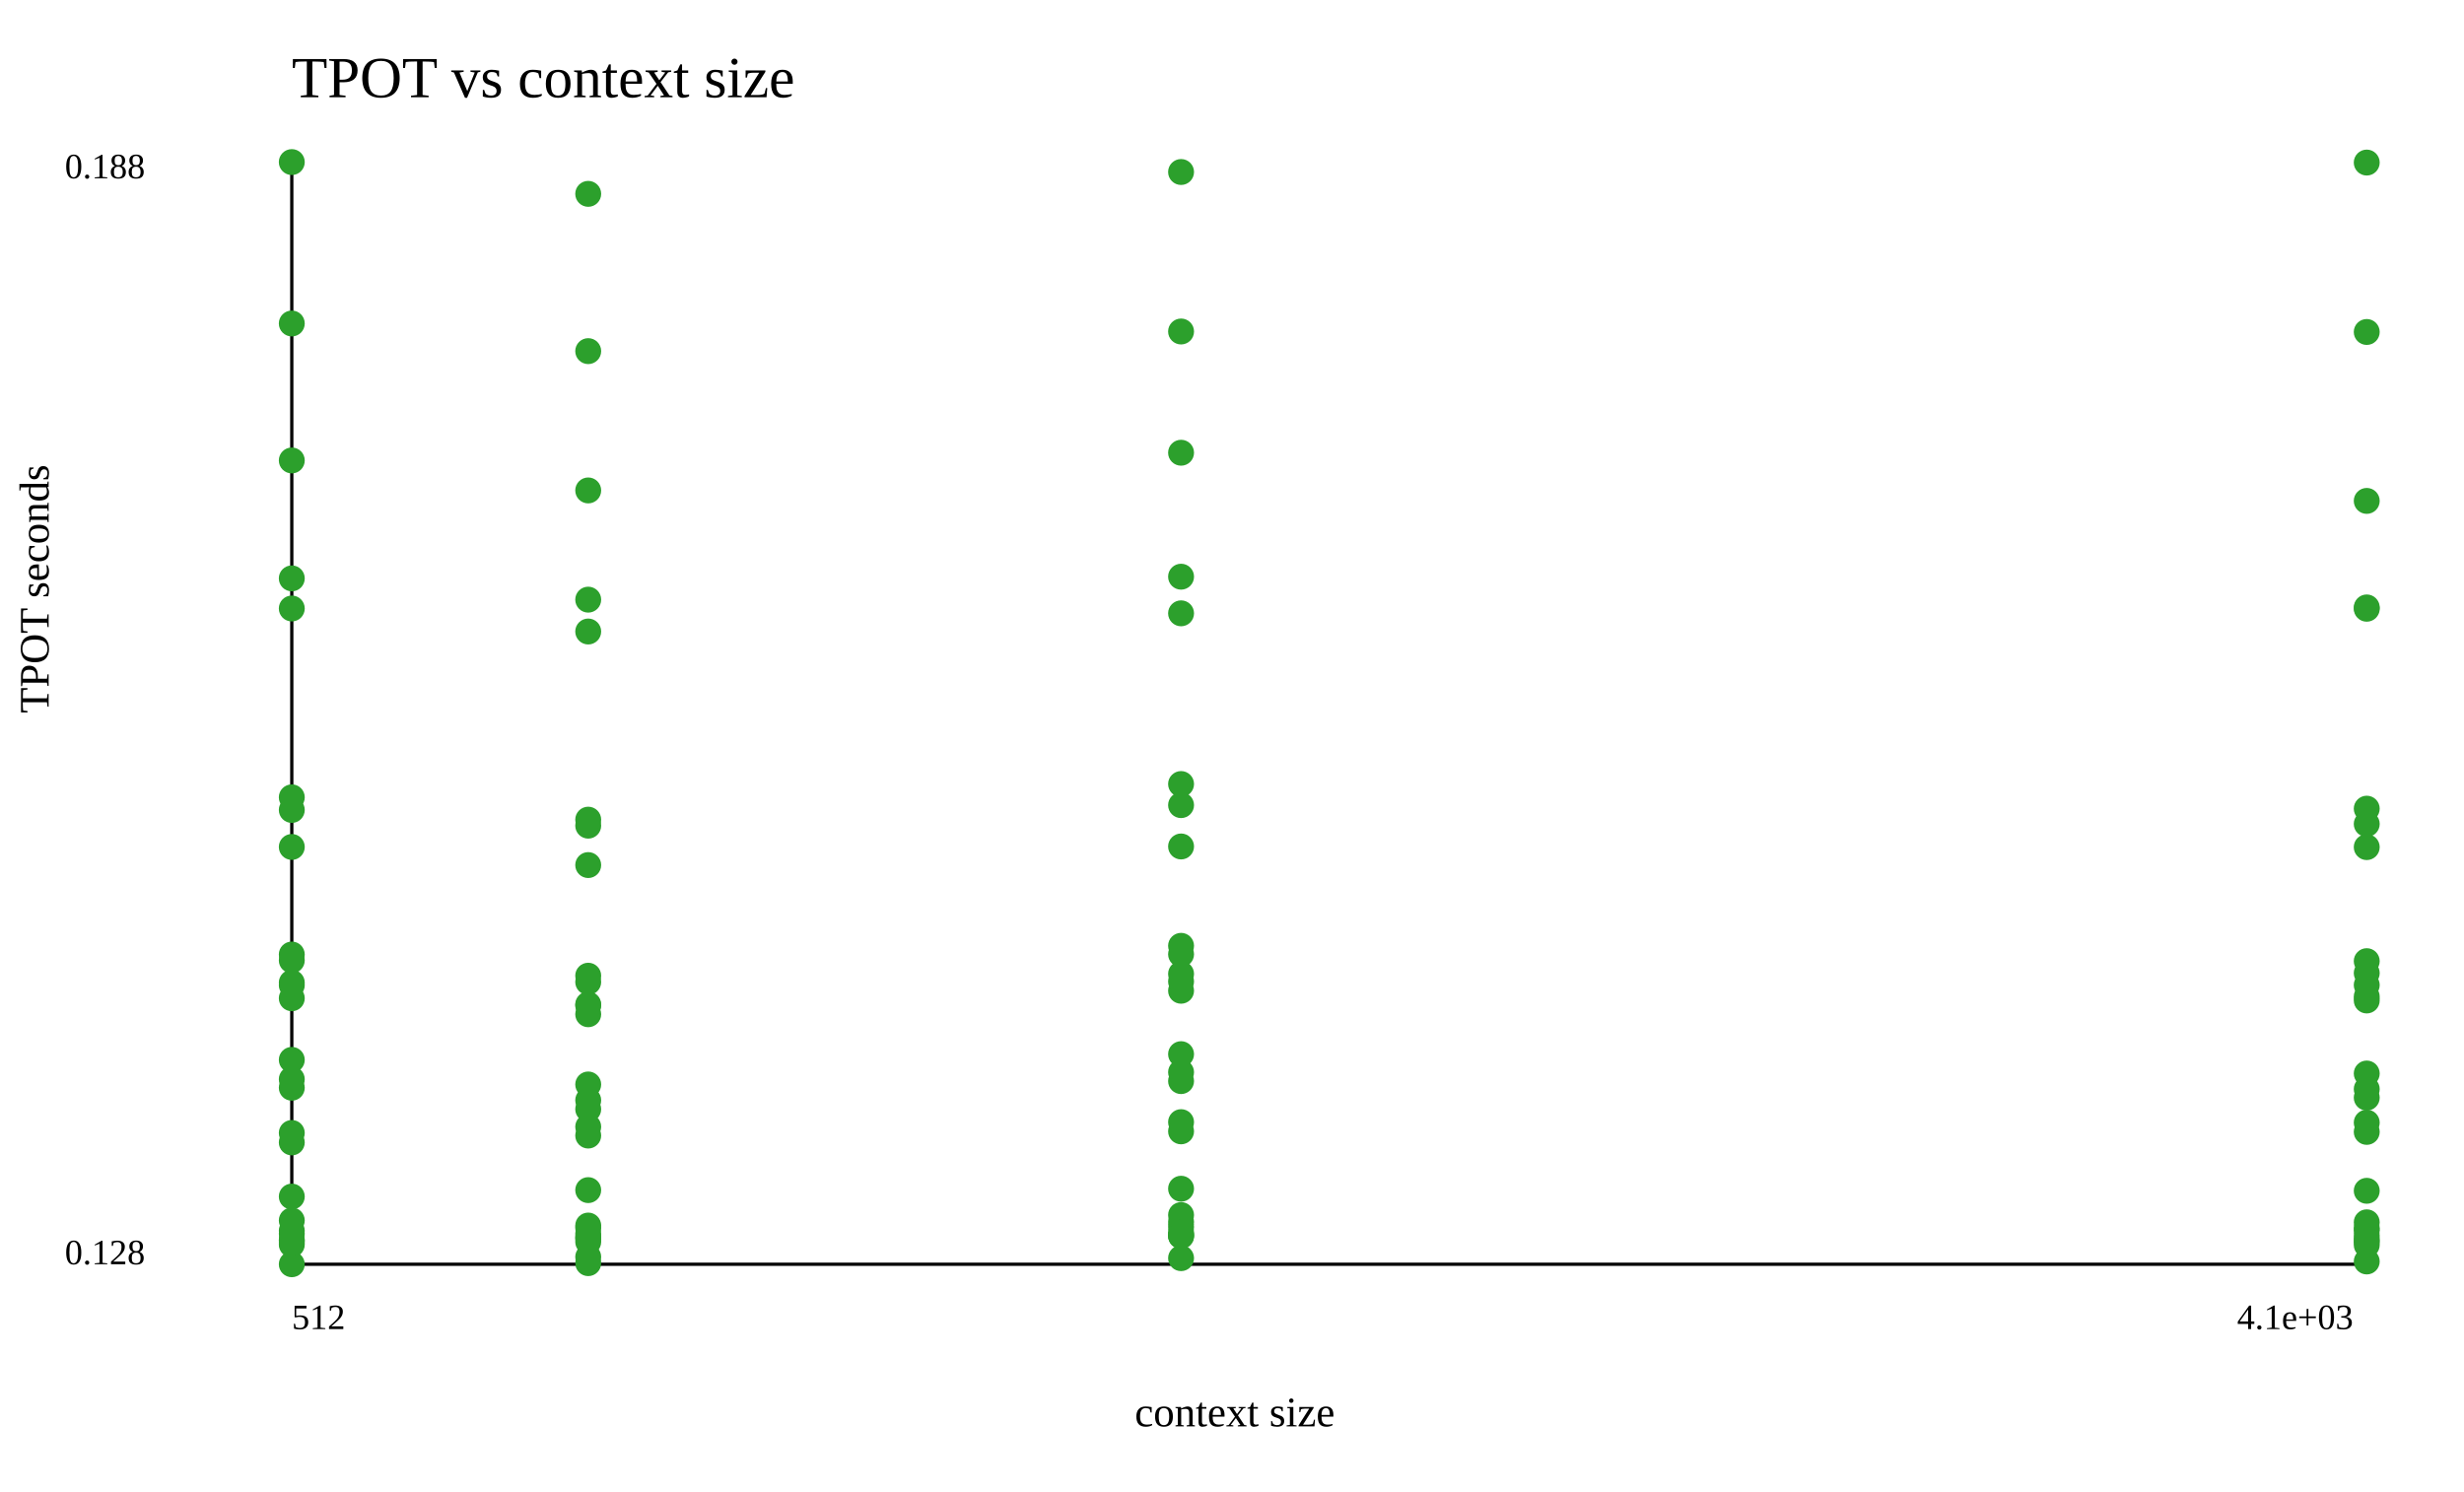
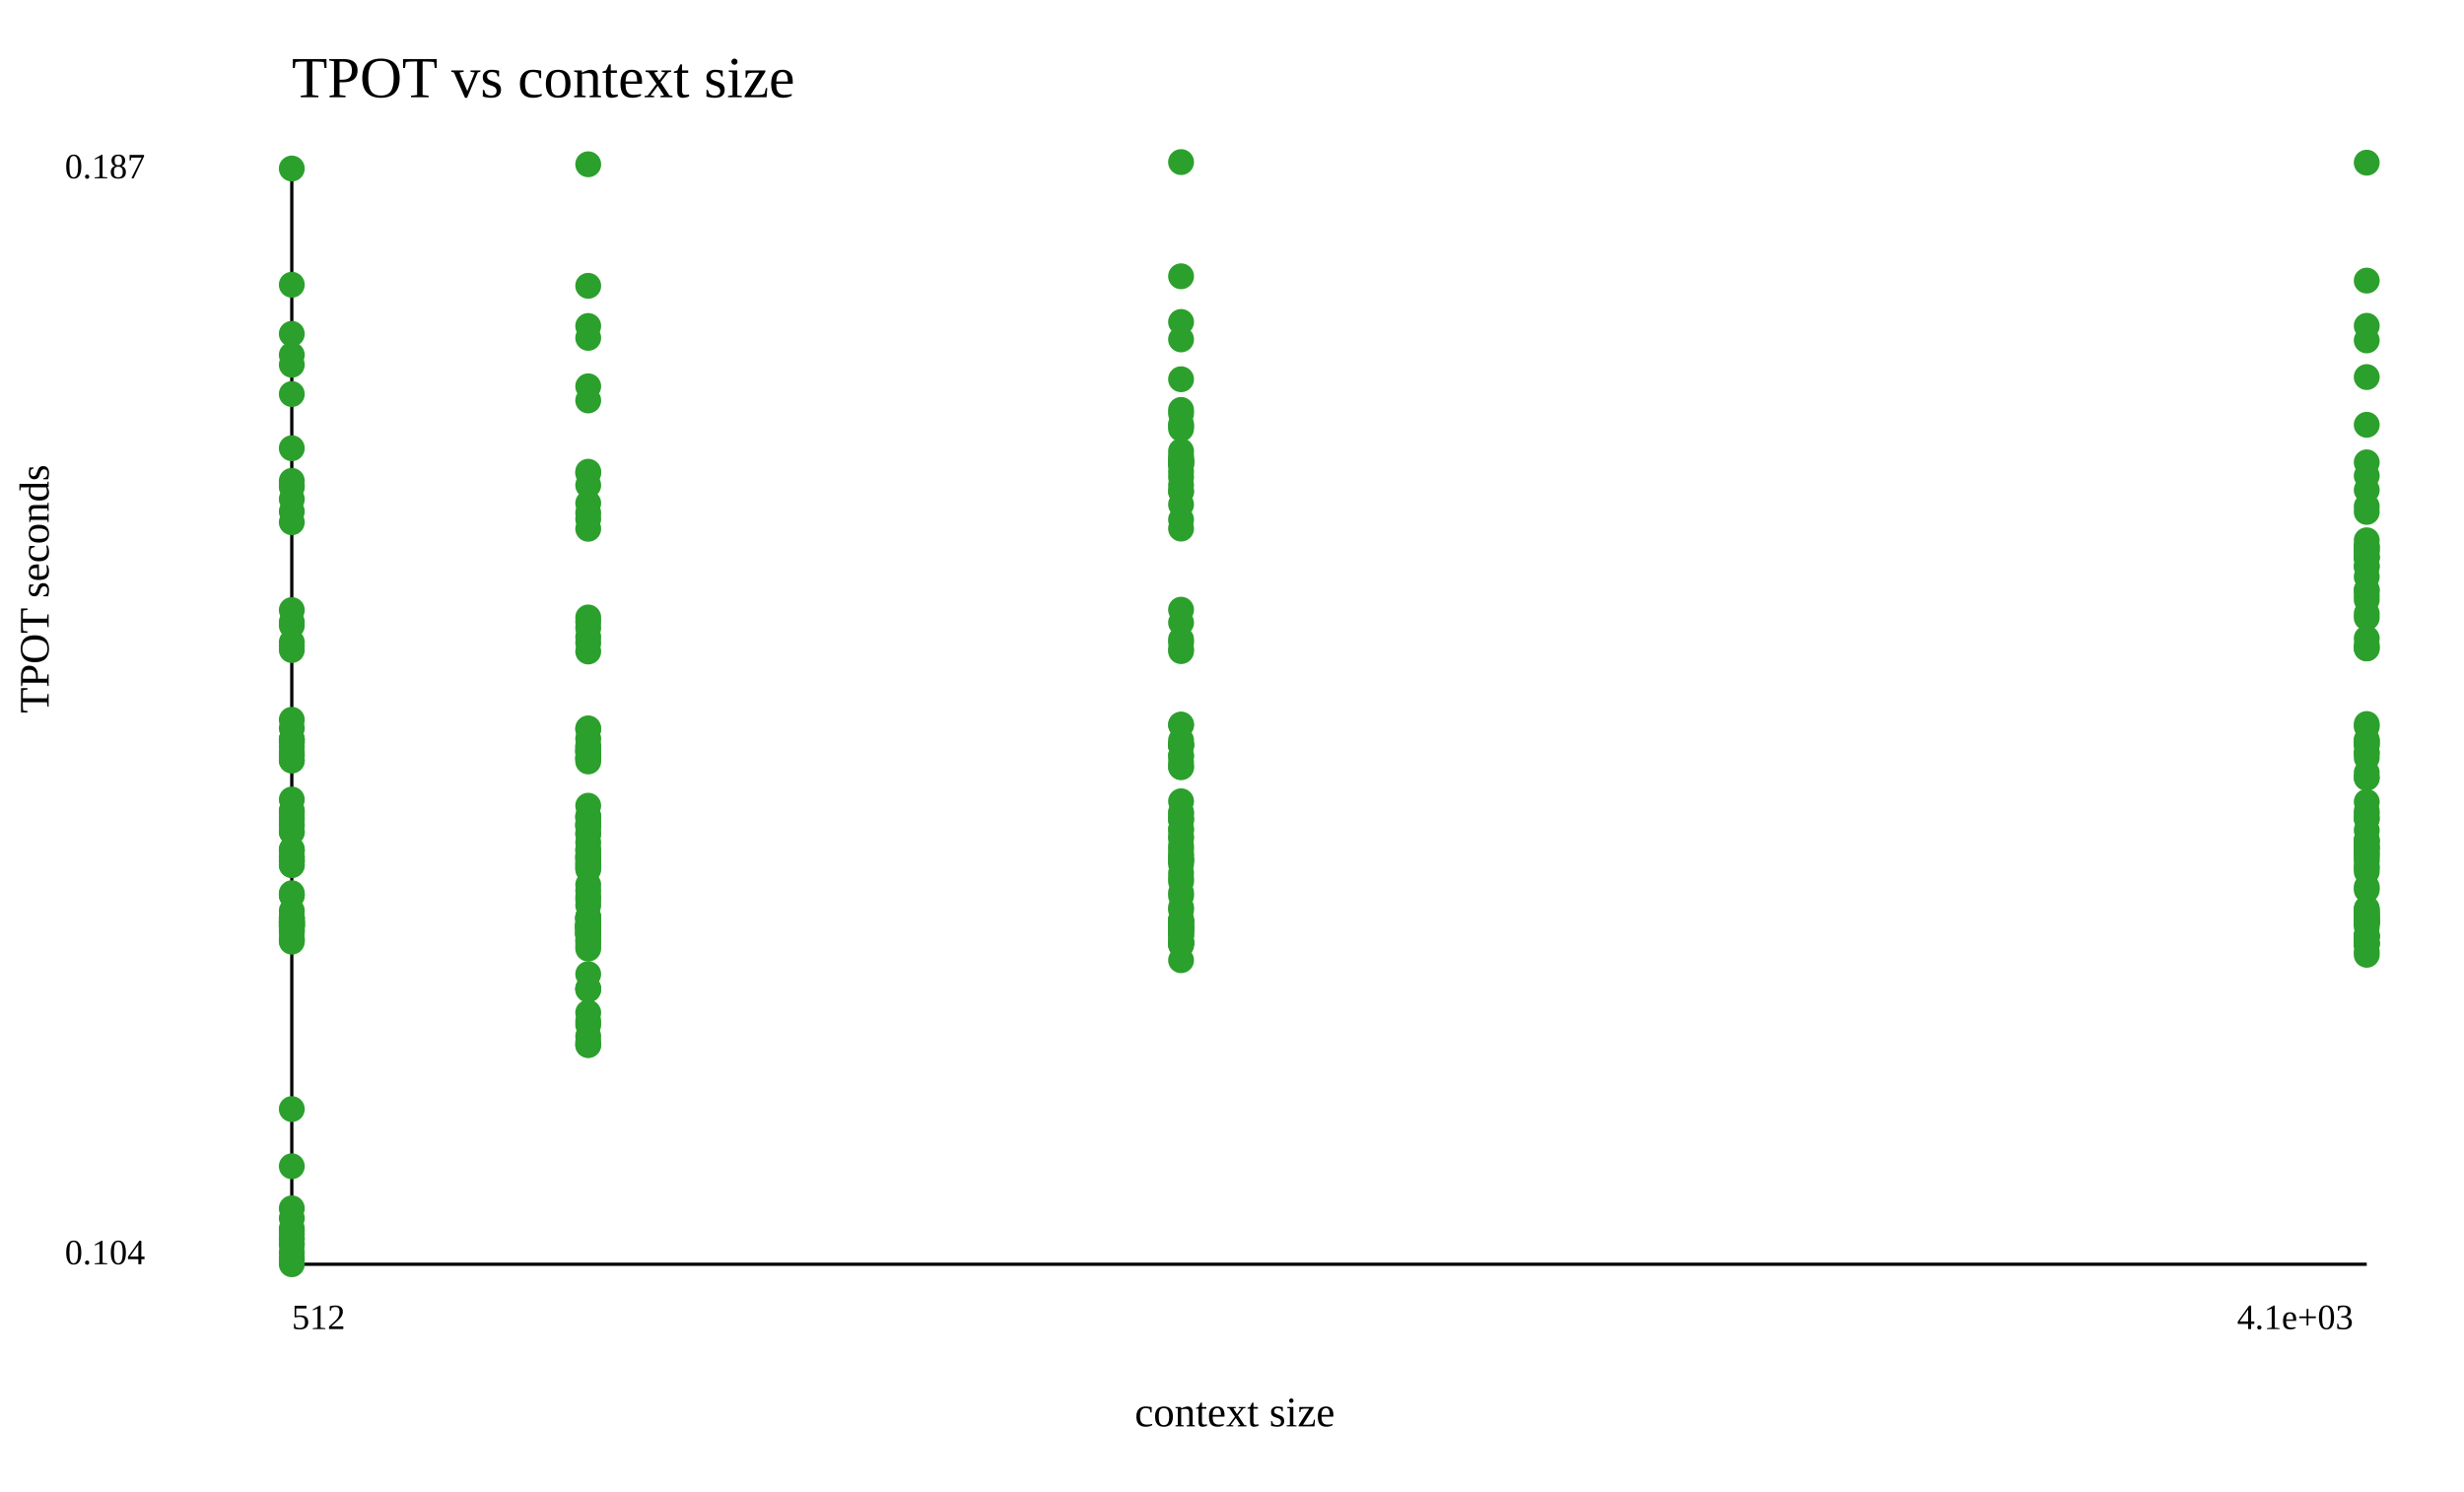
<svg xmlns="http://www.w3.org/2000/svg" width="760" height="460">
  <text x="90" y="30" font-size="18">TPOT vs context size</text>
  <line x1="90" y1="390" x2="730" y2="390" stroke="black" />
  <line x1="90" y1="50" x2="90" y2="390" stroke="black" />
  <text x="350.0" y="440" font-size="13">context size</text>
  <text x="15" y="220.0" font-size="13" transform="rotate(-90 15,220.0)">TPOT seconds</text>
  <text x="90" y="410" font-size="11">512</text>
  <text x="690" y="410" font-size="11">4.1e+03</text>
-   <text x="20" y="390" font-size="11">0.128</text>
-   <text x="20" y="55" font-size="11">0.188</text>
-   <circle cx="181.43" cy="59.80" r="4" fill="#2ca02c" />
-   <circle cx="181.43" cy="108.32" r="4" fill="#2ca02c" />
-   <circle cx="181.43" cy="194.81" r="4" fill="#2ca02c" />
-   <circle cx="181.43" cy="312.88" r="4" fill="#2ca02c" />
-   <circle cx="181.43" cy="254.70" r="4" fill="#2ca02c" />
-   <circle cx="181.43" cy="266.86" r="4" fill="#2ca02c" />
-   <circle cx="181.43" cy="383.10" r="4" fill="#2ca02c" />
-   <circle cx="181.43" cy="302.93" r="4" fill="#2ca02c" />
-   <circle cx="181.43" cy="309.85" r="4" fill="#2ca02c" />
-   <circle cx="181.43" cy="151.29" r="4" fill="#2ca02c" />
-   <circle cx="181.43" cy="184.98" r="4" fill="#2ca02c" />
-   <circle cx="181.43" cy="252.85" r="4" fill="#2ca02c" />
-   <circle cx="181.43" cy="342.17" r="4" fill="#2ca02c" />
-   <circle cx="181.43" cy="300.99" r="4" fill="#2ca02c" />
-   <circle cx="181.43" cy="310.17" r="4" fill="#2ca02c" />
-   <circle cx="181.43" cy="389.66" r="4" fill="#2ca02c" />
-   <circle cx="181.43" cy="334.54" r="4" fill="#2ca02c" />
-   <circle cx="181.43" cy="339.41" r="4" fill="#2ca02c" />
-   <circle cx="364.29" cy="53.06" r="4" fill="#2ca02c" />
-   <circle cx="364.29" cy="102.26" r="4" fill="#2ca02c" />
-   <circle cx="364.29" cy="189.20" r="4" fill="#2ca02c" />
-   <circle cx="364.29" cy="305.63" r="4" fill="#2ca02c" />
-   <circle cx="364.29" cy="248.37" r="4" fill="#2ca02c" />
-   <circle cx="364.29" cy="261.12" r="4" fill="#2ca02c" />
-   <circle cx="364.29" cy="374.82" r="4" fill="#2ca02c" />
-   <circle cx="364.29" cy="294.37" r="4" fill="#2ca02c" />
-   <circle cx="364.29" cy="302.78" r="4" fill="#2ca02c" />
-   <circle cx="364.29" cy="139.66" r="4" fill="#2ca02c" />
-   <circle cx="364.29" cy="177.90" r="4" fill="#2ca02c" />
-   <circle cx="364.29" cy="241.86" r="4" fill="#2ca02c" />
-   <circle cx="364.29" cy="333.50" r="4" fill="#2ca02c" />
-   <circle cx="364.29" cy="291.77" r="4" fill="#2ca02c" />
-   <circle cx="364.29" cy="300.43" r="4" fill="#2ca02c" />
-   <circle cx="364.29" cy="381.27" r="4" fill="#2ca02c" />
-   <circle cx="364.29" cy="325.19" r="4" fill="#2ca02c" />
-   <circle cx="364.29" cy="330.76" r="4" fill="#2ca02c" />
-   <circle cx="730.00" cy="50.15" r="4" fill="#2ca02c" />
-   <circle cx="730.00" cy="102.41" r="4" fill="#2ca02c" />
-   <circle cx="730.00" cy="187.38" r="4" fill="#2ca02c" />
-   <circle cx="730.00" cy="307.44" r="4" fill="#2ca02c" />
-   <circle cx="730.00" cy="249.46" r="4" fill="#2ca02c" />
-   <circle cx="730.00" cy="261.32" r="4" fill="#2ca02c" />
-   <circle cx="730.00" cy="377.06" r="4" fill="#2ca02c" />
-   <circle cx="730.00" cy="296.50" r="4" fill="#2ca02c" />
-   <circle cx="730.00" cy="303.87" r="4" fill="#2ca02c" />
-   <circle cx="730.00" cy="154.52" r="4" fill="#2ca02c" />
-   <circle cx="730.00" cy="187.79" r="4" fill="#2ca02c" />
-   <circle cx="730.00" cy="254.18" r="4" fill="#2ca02c" />
-   <circle cx="730.00" cy="338.61" r="4" fill="#2ca02c" />
-   <circle cx="730.00" cy="300.18" r="4" fill="#2ca02c" />
-   <circle cx="730.00" cy="308.63" r="4" fill="#2ca02c" />
-   <circle cx="730.00" cy="384.05" r="4" fill="#2ca02c" />
-   <circle cx="730.00" cy="331.16" r="4" fill="#2ca02c" />
-   <circle cx="730.00" cy="335.97" r="4" fill="#2ca02c" />
-   <circle cx="90.00" cy="50.00" r="4" fill="#2ca02c" />
-   <circle cx="90.00" cy="99.79" r="4" fill="#2ca02c" />
-   <circle cx="90.00" cy="187.71" r="4" fill="#2ca02c" />
-   <circle cx="90.00" cy="307.95" r="4" fill="#2ca02c" />
-   <circle cx="90.00" cy="249.86" r="4" fill="#2ca02c" />
-   <circle cx="90.00" cy="261.27" r="4" fill="#2ca02c" />
-   <circle cx="90.00" cy="376.49" r="4" fill="#2ca02c" />
-   <circle cx="90.00" cy="296.26" r="4" fill="#2ca02c" />
-   <circle cx="90.00" cy="303.90" r="4" fill="#2ca02c" />
-   <circle cx="90.00" cy="142.04" r="4" fill="#2ca02c" />
-   <circle cx="90.00" cy="178.42" r="4" fill="#2ca02c" />
-   <circle cx="90.00" cy="245.96" r="4" fill="#2ca02c" />
-   <circle cx="90.00" cy="335.55" r="4" fill="#2ca02c" />
-   <circle cx="90.00" cy="294.45" r="4" fill="#2ca02c" />
-   <circle cx="90.00" cy="303.13" r="4" fill="#2ca02c" />
-   <circle cx="90.00" cy="382.75" r="4" fill="#2ca02c" />
-   <circle cx="90.00" cy="326.95" r="4" fill="#2ca02c" />
-   <circle cx="90.00" cy="332.93" r="4" fill="#2ca02c" />
-   <circle cx="181.43" cy="347.59" r="4" fill="#2ca02c" />
-   <circle cx="181.43" cy="350.30" r="4" fill="#2ca02c" />
-   <circle cx="181.43" cy="367.13" r="4" fill="#2ca02c" />
-   <circle cx="181.43" cy="382.01" r="4" fill="#2ca02c" />
-   <circle cx="181.43" cy="378.06" r="4" fill="#2ca02c" />
-   <circle cx="181.43" cy="378.82" r="4" fill="#2ca02c" />
-   <circle cx="181.43" cy="387.74" r="4" fill="#2ca02c" />
-   <circle cx="181.43" cy="380.61" r="4" fill="#2ca02c" />
-   <circle cx="181.43" cy="381.69" r="4" fill="#2ca02c" />
-   <circle cx="364.29" cy="346.16" r="4" fill="#2ca02c" />
-   <circle cx="364.29" cy="349.00" r="4" fill="#2ca02c" />
-   <circle cx="364.29" cy="366.70" r="4" fill="#2ca02c" />
-   <circle cx="364.29" cy="381.29" r="4" fill="#2ca02c" />
-   <circle cx="364.29" cy="376.97" r="4" fill="#2ca02c" />
-   <circle cx="364.29" cy="378.48" r="4" fill="#2ca02c" />
-   <circle cx="364.29" cy="388.12" r="4" fill="#2ca02c" />
-   <circle cx="364.29" cy="380.16" r="4" fill="#2ca02c" />
-   <circle cx="364.29" cy="380.99" r="4" fill="#2ca02c" />
-   <circle cx="730.00" cy="346.31" r="4" fill="#2ca02c" />
-   <circle cx="730.00" cy="349.17" r="4" fill="#2ca02c" />
-   <circle cx="730.00" cy="367.34" r="4" fill="#2ca02c" />
-   <circle cx="730.00" cy="382.96" r="4" fill="#2ca02c" />
-   <circle cx="730.00" cy="378.84" r="4" fill="#2ca02c" />
-   <circle cx="730.00" cy="379.59" r="4" fill="#2ca02c" />
-   <circle cx="730.00" cy="389.14" r="4" fill="#2ca02c" />
-   <circle cx="730.00" cy="381.22" r="4" fill="#2ca02c" />
-   <circle cx="730.00" cy="382.47" r="4" fill="#2ca02c" />
-   <circle cx="90.00" cy="349.50" r="4" fill="#2ca02c" />
-   <circle cx="90.00" cy="352.42" r="4" fill="#2ca02c" />
-   <circle cx="90.00" cy="369.12" r="4" fill="#2ca02c" />
-   <circle cx="90.00" cy="383.92" r="4" fill="#2ca02c" />
-   <circle cx="90.00" cy="379.67" r="4" fill="#2ca02c" />
-   <circle cx="90.00" cy="380.59" r="4" fill="#2ca02c" />
+   <text x="20" y="390" font-size="11">0.104</text>
+   <text x="20" y="55" font-size="11">0.187</text>
+   <circle cx="181.43" cy="163.12" r="4" fill="#2ca02c" />
+   <circle cx="181.43" cy="123.53" r="4" fill="#2ca02c" />
+   <circle cx="181.43" cy="149.68" r="4" fill="#2ca02c" />
+   <circle cx="181.43" cy="160.08" r="4" fill="#2ca02c" />
+   <circle cx="181.43" cy="193.70" r="4" fill="#2ca02c" />
+   <circle cx="181.43" cy="257.22" r="4" fill="#2ca02c" />
+   <circle cx="181.43" cy="234.13" r="4" fill="#2ca02c" />
+   <circle cx="181.43" cy="227.88" r="4" fill="#2ca02c" />
+   <circle cx="181.43" cy="233.75" r="4" fill="#2ca02c" />
+   <circle cx="181.43" cy="232.39" r="4" fill="#2ca02c" />
+   <circle cx="181.43" cy="289.80" r="4" fill="#2ca02c" />
+   <circle cx="181.43" cy="254.61" r="4" fill="#2ca02c" />
+   <circle cx="181.43" cy="251.70" r="4" fill="#2ca02c" />
+   <circle cx="181.43" cy="257.15" r="4" fill="#2ca02c" />
+   <circle cx="181.43" cy="255.13" r="4" fill="#2ca02c" />
+   <circle cx="181.43" cy="104.23" r="4" fill="#2ca02c" />
+   <circle cx="181.43" cy="50.68" r="4" fill="#2ca02c" />
+   <circle cx="181.43" cy="88.17" r="4" fill="#2ca02c" />
+   <circle cx="181.43" cy="100.56" r="4" fill="#2ca02c" />
+   <circle cx="181.43" cy="145.93" r="4" fill="#2ca02c" />
+   <circle cx="181.43" cy="233.80" r="4" fill="#2ca02c" />
+   <circle cx="181.43" cy="198.33" r="4" fill="#2ca02c" />
+   <circle cx="181.43" cy="191.87" r="4" fill="#2ca02c" />
+   <circle cx="181.43" cy="200.98" r="4" fill="#2ca02c" />
+   <circle cx="181.43" cy="196.49" r="4" fill="#2ca02c" />
+   <circle cx="181.43" cy="282.88" r="4" fill="#2ca02c" />
+   <circle cx="181.43" cy="230.43" r="4" fill="#2ca02c" />
+   <circle cx="181.43" cy="224.69" r="4" fill="#2ca02c" />
+   <circle cx="181.43" cy="234.89" r="4" fill="#2ca02c" />
+   <circle cx="181.43" cy="231.68" r="4" fill="#2ca02c" />
+   <circle cx="181.43" cy="158.21" r="4" fill="#2ca02c" />
+   <circle cx="181.43" cy="119.17" r="4" fill="#2ca02c" />
+   <circle cx="181.43" cy="145.52" r="4" fill="#2ca02c" />
+   <circle cx="181.43" cy="155.23" r="4" fill="#2ca02c" />
+   <circle cx="181.43" cy="190.47" r="4" fill="#2ca02c" />
+   <circle cx="181.43" cy="254.08" r="4" fill="#2ca02c" />
+   <circle cx="181.43" cy="231.68" r="4" fill="#2ca02c" />
+   <circle cx="181.43" cy="224.96" r="4" fill="#2ca02c" />
+   <circle cx="181.43" cy="231.29" r="4" fill="#2ca02c" />
+   <circle cx="181.43" cy="230.10" r="4" fill="#2ca02c" />
+   <circle cx="181.43" cy="288.04" r="4" fill="#2ca02c" />
+   <circle cx="181.43" cy="251.97" r="4" fill="#2ca02c" />
+   <circle cx="181.43" cy="248.55" r="4" fill="#2ca02c" />
+   <circle cx="181.43" cy="254.43" r="4" fill="#2ca02c" />
+   <circle cx="181.43" cy="252.45" r="4" fill="#2ca02c" />
+   <circle cx="364.29" cy="163.06" r="4" fill="#2ca02c" />
+   <circle cx="364.29" cy="126.45" r="4" fill="#2ca02c" />
+   <circle cx="364.29" cy="151.62" r="4" fill="#2ca02c" />
+   <circle cx="364.29" cy="160.31" r="4" fill="#2ca02c" />
+   <circle cx="364.29" cy="197.23" r="4" fill="#2ca02c" />
+   <circle cx="364.29" cy="258.64" r="4" fill="#2ca02c" />
+   <circle cx="364.29" cy="236.67" r="4" fill="#2ca02c" />
+   <circle cx="364.29" cy="230.08" r="4" fill="#2ca02c" />
+   <circle cx="364.29" cy="236.54" r="4" fill="#2ca02c" />
+   <circle cx="364.29" cy="235.14" r="4" fill="#2ca02c" />
+   <circle cx="364.29" cy="290.80" r="4" fill="#2ca02c" />
+   <circle cx="364.29" cy="255.65" r="4" fill="#2ca02c" />
+   <circle cx="364.29" cy="252.27" r="4" fill="#2ca02c" />
+   <circle cx="364.29" cy="258.00" r="4" fill="#2ca02c" />
+   <circle cx="364.29" cy="256.16" r="4" fill="#2ca02c" />
+   <circle cx="364.29" cy="104.70" r="4" fill="#2ca02c" />
+   <circle cx="364.29" cy="50.00" r="4" fill="#2ca02c" />
+   <circle cx="364.29" cy="85.23" r="4" fill="#2ca02c" />
+   <circle cx="364.29" cy="99.32" r="4" fill="#2ca02c" />
+   <circle cx="364.29" cy="149.68" r="4" fill="#2ca02c" />
+   <circle cx="364.29" cy="233.20" r="4" fill="#2ca02c" />
+   <circle cx="364.29" cy="200.86" r="4" fill="#2ca02c" />
+   <circle cx="364.29" cy="192.06" r="4" fill="#2ca02c" />
+   <circle cx="364.29" cy="200.25" r="4" fill="#2ca02c" />
+   <circle cx="364.29" cy="198.18" r="4" fill="#2ca02c" />
+   <circle cx="364.29" cy="280.66" r="4" fill="#2ca02c" />
+   <circle cx="364.29" cy="229.45" r="4" fill="#2ca02c" />
+   <circle cx="364.29" cy="223.62" r="4" fill="#2ca02c" />
+   <circle cx="364.29" cy="233.13" r="4" fill="#2ca02c" />
+   <circle cx="364.29" cy="229.88" r="4" fill="#2ca02c" />
+   <circle cx="364.29" cy="155.64" r="4" fill="#2ca02c" />
+   <circle cx="364.29" cy="116.99" r="4" fill="#2ca02c" />
+   <circle cx="364.29" cy="141.59" r="4" fill="#2ca02c" />
+   <circle cx="364.29" cy="151.55" r="4" fill="#2ca02c" />
+   <circle cx="364.29" cy="188.08" r="4" fill="#2ca02c" />
+   <circle cx="364.29" cy="252.96" r="4" fill="#2ca02c" />
+   <circle cx="364.29" cy="229.87" r="4" fill="#2ca02c" />
+   <circle cx="364.29" cy="223.52" r="4" fill="#2ca02c" />
+   <circle cx="364.29" cy="229.93" r="4" fill="#2ca02c" />
+   <circle cx="364.29" cy="228.34" r="4" fill="#2ca02c" />
+   <circle cx="364.29" cy="286.08" r="4" fill="#2ca02c" />
+   <circle cx="364.29" cy="250.51" r="4" fill="#2ca02c" />
+   <circle cx="364.29" cy="247.18" r="4" fill="#2ca02c" />
+   <circle cx="364.29" cy="252.85" r="4" fill="#2ca02c" />
+   <circle cx="364.29" cy="250.96" r="4" fill="#2ca02c" />
+   <circle cx="730.00" cy="168.52" r="4" fill="#2ca02c" />
+   <circle cx="730.00" cy="131.04" r="4" fill="#2ca02c" />
+   <circle cx="730.00" cy="157.92" r="4" fill="#2ca02c" />
+   <circle cx="730.00" cy="166.67" r="4" fill="#2ca02c" />
+   <circle cx="730.00" cy="200.02" r="4" fill="#2ca02c" />
+   <circle cx="730.00" cy="261.46" r="4" fill="#2ca02c" />
+   <circle cx="730.00" cy="239.98" r="4" fill="#2ca02c" />
+   <circle cx="730.00" cy="233.74" r="4" fill="#2ca02c" />
+   <circle cx="730.00" cy="239.85" r="4" fill="#2ca02c" />
+   <circle cx="730.00" cy="238.34" r="4" fill="#2ca02c" />
+   <circle cx="730.00" cy="293.48" r="4" fill="#2ca02c" />
+   <circle cx="730.00" cy="259.00" r="4" fill="#2ca02c" />
+   <circle cx="730.00" cy="256.11" r="4" fill="#2ca02c" />
+   <circle cx="730.00" cy="261.30" r="4" fill="#2ca02c" />
+   <circle cx="730.00" cy="259.63" r="4" fill="#2ca02c" />
+   <circle cx="730.00" cy="105.01" r="4" fill="#2ca02c" />
+   <circle cx="730.00" cy="50.18" r="4" fill="#2ca02c" />
+   <circle cx="730.00" cy="86.56" r="4" fill="#2ca02c" />
+   <circle cx="730.00" cy="100.51" r="4" fill="#2ca02c" />
+   <circle cx="730.00" cy="146.76" r="4" fill="#2ca02c" />
+   <circle cx="730.00" cy="232.19" r="4" fill="#2ca02c" />
+   <circle cx="730.00" cy="198.98" r="4" fill="#2ca02c" />
+   <circle cx="730.00" cy="190.55" r="4" fill="#2ca02c" />
+   <circle cx="730.00" cy="199.99" r="4" fill="#2ca02c" />
+   <circle cx="730.00" cy="196.93" r="4" fill="#2ca02c" />
+   <circle cx="730.00" cy="280.63" r="4" fill="#2ca02c" />
+   <circle cx="730.00" cy="228.52" r="4" fill="#2ca02c" />
+   <circle cx="730.00" cy="224.10" r="4" fill="#2ca02c" />
+   <circle cx="730.00" cy="232.27" r="4" fill="#2ca02c" />
+   <circle cx="730.00" cy="228.86" r="4" fill="#2ca02c" />
+   <circle cx="730.00" cy="156.22" r="4" fill="#2ca02c" />
+   <circle cx="730.00" cy="116.32" r="4" fill="#2ca02c" />
+   <circle cx="730.00" cy="142.63" r="4" fill="#2ca02c" />
+   <circle cx="730.00" cy="151.15" r="4" fill="#2ca02c" />
+   <circle cx="730.00" cy="189.29" r="4" fill="#2ca02c" />
+   <circle cx="730.00" cy="252.57" r="4" fill="#2ca02c" />
+   <circle cx="730.00" cy="229.84" r="4" fill="#2ca02c" />
+   <circle cx="730.00" cy="223.35" r="4" fill="#2ca02c" />
+   <circle cx="730.00" cy="229.74" r="4" fill="#2ca02c" />
+   <circle cx="730.00" cy="228.18" r="4" fill="#2ca02c" />
+   <circle cx="730.00" cy="285.89" r="4" fill="#2ca02c" />
+   <circle cx="730.00" cy="250.18" r="4" fill="#2ca02c" />
+   <circle cx="730.00" cy="247.36" r="4" fill="#2ca02c" />
+   <circle cx="730.00" cy="252.53" r="4" fill="#2ca02c" />
+   <circle cx="730.00" cy="251.16" r="4" fill="#2ca02c" />
+   <circle cx="90.00" cy="161.11" r="4" fill="#2ca02c" />
+   <circle cx="90.00" cy="121.56" r="4" fill="#2ca02c" />
+   <circle cx="90.00" cy="149.67" r="4" fill="#2ca02c" />
+   <circle cx="90.00" cy="157.78" r="4" fill="#2ca02c" />
+   <circle cx="90.00" cy="192.98" r="4" fill="#2ca02c" />
+   <circle cx="90.00" cy="256.65" r="4" fill="#2ca02c" />
+   <circle cx="90.00" cy="234.58" r="4" fill="#2ca02c" />
+   <circle cx="90.00" cy="228.11" r="4" fill="#2ca02c" />
+   <circle cx="90.00" cy="234.58" r="4" fill="#2ca02c" />
+   <circle cx="90.00" cy="232.04" r="4" fill="#2ca02c" />
+   <circle cx="90.00" cy="289.99" r="4" fill="#2ca02c" />
+   <circle cx="90.00" cy="254.30" r="4" fill="#2ca02c" />
+   <circle cx="90.00" cy="251.18" r="4" fill="#2ca02c" />
+   <circle cx="90.00" cy="256.64" r="4" fill="#2ca02c" />
+   <circle cx="90.00" cy="254.86" r="4" fill="#2ca02c" />
+   <circle cx="90.00" cy="109.50" r="4" fill="#2ca02c" />
+   <circle cx="90.00" cy="51.99" r="4" fill="#2ca02c" />
+   <circle cx="90.00" cy="87.84" r="4" fill="#2ca02c" />
+   <circle cx="90.00" cy="102.99" r="4" fill="#2ca02c" />
+   <circle cx="90.00" cy="148.34" r="4" fill="#2ca02c" />
+   <circle cx="90.00" cy="232.86" r="4" fill="#2ca02c" />
+   <circle cx="90.00" cy="199.19" r="4" fill="#2ca02c" />
+   <circle cx="90.00" cy="191.88" r="4" fill="#2ca02c" />
+   <circle cx="90.00" cy="200.52" r="4" fill="#2ca02c" />
+   <circle cx="90.00" cy="198.10" r="4" fill="#2ca02c" />
+   <circle cx="90.00" cy="280.95" r="4" fill="#2ca02c" />
+   <circle cx="90.00" cy="229.09" r="4" fill="#2ca02c" />
+   <circle cx="90.00" cy="224.67" r="4" fill="#2ca02c" />
+   <circle cx="90.00" cy="233.14" r="4" fill="#2ca02c" />
+   <circle cx="90.00" cy="230.44" r="4" fill="#2ca02c" />
+   <circle cx="90.00" cy="153.98" r="4" fill="#2ca02c" />
+   <circle cx="90.00" cy="112.52" r="4" fill="#2ca02c" />
+   <circle cx="90.00" cy="138.27" r="4" fill="#2ca02c" />
+   <circle cx="90.00" cy="150.26" r="4" fill="#2ca02c" />
+   <circle cx="90.00" cy="188.20" r="4" fill="#2ca02c" />
+   <circle cx="90.00" cy="252.93" r="4" fill="#2ca02c" />
+   <circle cx="90.00" cy="228.96" r="4" fill="#2ca02c" />
+   <circle cx="90.00" cy="222.04" r="4" fill="#2ca02c" />
+   <circle cx="90.00" cy="228.18" r="4" fill="#2ca02c" />
+   <circle cx="90.00" cy="228.15" r="4" fill="#2ca02c" />
+   <circle cx="90.00" cy="287.65" r="4" fill="#2ca02c" />
+   <circle cx="90.00" cy="250.00" r="4" fill="#2ca02c" />
+   <circle cx="90.00" cy="246.64" r="4" fill="#2ca02c" />
+   <circle cx="90.00" cy="252.21" r="4" fill="#2ca02c" />
+   <circle cx="90.00" cy="250.46" r="4" fill="#2ca02c" />
+   <circle cx="181.43" cy="268.22" r="4" fill="#2ca02c" />
+   <circle cx="181.43" cy="264.39" r="4" fill="#2ca02c" />
+   <circle cx="181.43" cy="266.61" r="4" fill="#2ca02c" />
+   <circle cx="181.43" cy="267.72" r="4" fill="#2ca02c" />
+   <circle cx="181.43" cy="277.57" r="4" fill="#2ca02c" />
+   <circle cx="181.43" cy="288.46" r="4" fill="#2ca02c" />
+   <circle cx="181.43" cy="285.92" r="4" fill="#2ca02c" />
+   <circle cx="181.43" cy="285.46" r="4" fill="#2ca02c" />
+   <circle cx="181.43" cy="285.69" r="4" fill="#2ca02c" />
+   <circle cx="181.43" cy="285.75" r="4" fill="#2ca02c" />
+   <circle cx="181.43" cy="292.63" r="4" fill="#2ca02c" />
+   <circle cx="181.43" cy="287.97" r="4" fill="#2ca02c" />
+   <circle cx="181.43" cy="287.86" r="4" fill="#2ca02c" />
+   <circle cx="181.43" cy="288.24" r="4" fill="#2ca02c" />
+   <circle cx="181.43" cy="288.33" r="4" fill="#2ca02c" />
+   <circle cx="364.29" cy="266.61" r="4" fill="#2ca02c" />
+   <circle cx="364.29" cy="261.96" r="4" fill="#2ca02c" />
+   <circle cx="364.29" cy="264.05" r="4" fill="#2ca02c" />
+   <circle cx="364.29" cy="265.36" r="4" fill="#2ca02c" />
+   <circle cx="364.29" cy="276.34" r="4" fill="#2ca02c" />
+   <circle cx="364.29" cy="287.12" r="4" fill="#2ca02c" />
+   <circle cx="364.29" cy="284.72" r="4" fill="#2ca02c" />
+   <circle cx="364.29" cy="284.25" r="4" fill="#2ca02c" />
+   <circle cx="364.29" cy="284.77" r="4" fill="#2ca02c" />
+   <circle cx="364.29" cy="284.43" r="4" fill="#2ca02c" />
+   <circle cx="364.29" cy="291.48" r="4" fill="#2ca02c" />
+   <circle cx="364.29" cy="286.80" r="4" fill="#2ca02c" />
+   <circle cx="364.29" cy="286.17" r="4" fill="#2ca02c" />
+   <circle cx="364.29" cy="287.09" r="4" fill="#2ca02c" />
+   <circle cx="364.29" cy="286.78" r="4" fill="#2ca02c" />
+   <circle cx="730.00" cy="263.83" r="4" fill="#2ca02c" />
+   <circle cx="730.00" cy="259.28" r="4" fill="#2ca02c" />
+   <circle cx="730.00" cy="261.25" r="4" fill="#2ca02c" />
+   <circle cx="730.00" cy="262.71" r="4" fill="#2ca02c" />
+   <circle cx="730.00" cy="273.64" r="4" fill="#2ca02c" />
+   <circle cx="730.00" cy="284.29" r="4" fill="#2ca02c" />
+   <circle cx="730.00" cy="282.05" r="4" fill="#2ca02c" />
+   <circle cx="730.00" cy="281.54" r="4" fill="#2ca02c" />
+   <circle cx="730.00" cy="282.18" r="4" fill="#2ca02c" />
+   <circle cx="730.00" cy="281.95" r="4" fill="#2ca02c" />
+   <circle cx="730.00" cy="289.12" r="4" fill="#2ca02c" />
+   <circle cx="730.00" cy="283.75" r="4" fill="#2ca02c" />
+   <circle cx="730.00" cy="283.77" r="4" fill="#2ca02c" />
+   <circle cx="730.00" cy="284.57" r="4" fill="#2ca02c" />
+   <circle cx="730.00" cy="284.41" r="4" fill="#2ca02c" />
+   <circle cx="90.00" cy="266.79" r="4" fill="#2ca02c" />
+   <circle cx="90.00" cy="262.32" r="4" fill="#2ca02c" />
+   <circle cx="90.00" cy="264.43" r="4" fill="#2ca02c" />
+   <circle cx="90.00" cy="265.70" r="4" fill="#2ca02c" />
+   <circle cx="90.00" cy="276.25" r="4" fill="#2ca02c" />
+   <circle cx="90.00" cy="287.17" r="4" fill="#2ca02c" />
+   <circle cx="90.00" cy="284.34" r="4" fill="#2ca02c" />
+   <circle cx="90.00" cy="284.22" r="4" fill="#2ca02c" />
+   <circle cx="90.00" cy="284.66" r="4" fill="#2ca02c" />
+   <circle cx="90.00" cy="284.27" r="4" fill="#2ca02c" />
+   <circle cx="90.00" cy="290.49" r="4" fill="#2ca02c" />
+   <circle cx="90.00" cy="287.03" r="4" fill="#2ca02c" />
+   <circle cx="90.00" cy="285.25" r="4" fill="#2ca02c" />
+   <circle cx="90.00" cy="286.60" r="4" fill="#2ca02c" />
+   <circle cx="90.00" cy="286.03" r="4" fill="#2ca02c" />
+   <circle cx="181.43" cy="272.93" r="4" fill="#2ca02c" />
+   <circle cx="181.43" cy="285.87" r="4" fill="#2ca02c" />
+   <circle cx="181.43" cy="283.34" r="4" fill="#2ca02c" />
+   <circle cx="181.43" cy="279.28" r="4" fill="#2ca02c" />
+   <circle cx="181.43" cy="314.97" r="4" fill="#2ca02c" />
+   <circle cx="181.43" cy="322.33" r="4" fill="#2ca02c" />
+   <circle cx="181.43" cy="316.15" r="4" fill="#2ca02c" />
+   <circle cx="181.43" cy="322.37" r="4" fill="#2ca02c" />
+   <circle cx="181.43" cy="319.64" r="4" fill="#2ca02c" />
+   <circle cx="181.43" cy="312.39" r="4" fill="#2ca02c" />
+   <circle cx="181.43" cy="305.00" r="4" fill="#2ca02c" />
+   <circle cx="181.43" cy="321.35" r="4" fill="#2ca02c" />
+   <circle cx="181.43" cy="300.50" r="4" fill="#2ca02c" />
+   <circle cx="181.43" cy="305.28" r="4" fill="#2ca02c" />
+   <circle cx="181.43" cy="304.99" r="4" fill="#2ca02c" />
+   <circle cx="364.29" cy="131.42" r="4" fill="#2ca02c" />
+   <circle cx="364.29" cy="132.25" r="4" fill="#2ca02c" />
+   <circle cx="364.29" cy="127.57" r="4" fill="#2ca02c" />
+   <circle cx="364.29" cy="130.89" r="4" fill="#2ca02c" />
+   <circle cx="364.29" cy="139.17" r="4" fill="#2ca02c" />
+   <circle cx="364.29" cy="140.72" r="4" fill="#2ca02c" />
+   <circle cx="364.29" cy="142.32" r="4" fill="#2ca02c" />
+   <circle cx="364.29" cy="143.05" r="4" fill="#2ca02c" />
+   <circle cx="364.29" cy="142.16" r="4" fill="#2ca02c" />
+   <circle cx="364.29" cy="143.20" r="4" fill="#2ca02c" />
+   <circle cx="364.29" cy="147.19" r="4" fill="#2ca02c" />
+   <circle cx="364.29" cy="142.27" r="4" fill="#2ca02c" />
+   <circle cx="364.29" cy="145.46" r="4" fill="#2ca02c" />
+   <circle cx="364.29" cy="142.46" r="4" fill="#2ca02c" />
+   <circle cx="364.29" cy="143.48" r="4" fill="#2ca02c" />
+   <circle cx="730.00" cy="172.02" r="4" fill="#2ca02c" />
+   <circle cx="730.00" cy="168.54" r="4" fill="#2ca02c" />
+   <circle cx="730.00" cy="170.00" r="4" fill="#2ca02c" />
+   <circle cx="730.00" cy="171.68" r="4" fill="#2ca02c" />
+   <circle cx="730.00" cy="174.91" r="4" fill="#2ca02c" />
+   <circle cx="730.00" cy="177.93" r="4" fill="#2ca02c" />
+   <circle cx="730.00" cy="185.04" r="4" fill="#2ca02c" />
+   <circle cx="730.00" cy="181.99" r="4" fill="#2ca02c" />
+   <circle cx="730.00" cy="182.13" r="4" fill="#2ca02c" />
+   <circle cx="730.00" cy="183.63" r="4" fill="#2ca02c" />
+   <circle cx="730.00" cy="172.19" r="4" fill="#2ca02c" />
+   <circle cx="730.00" cy="174.52" r="4" fill="#2ca02c" />
+   <circle cx="730.00" cy="169.93" r="4" fill="#2ca02c" />
+   <circle cx="730.00" cy="169.01" r="4" fill="#2ca02c" />
+   <circle cx="730.00" cy="171.78" r="4" fill="#2ca02c" />
+   <circle cx="90.00" cy="382.10" r="4" fill="#2ca02c" />
+   <circle cx="90.00" cy="378.99" r="4" fill="#2ca02c" />
+   <circle cx="90.00" cy="380.67" r="4" fill="#2ca02c" />
+   <circle cx="90.00" cy="382.17" r="4" fill="#2ca02c" />
+   <circle cx="90.00" cy="387.83" r="4" fill="#2ca02c" />
+   <circle cx="90.00" cy="383.62" r="4" fill="#2ca02c" />
  <circle cx="90.00" cy="390.00" r="4" fill="#2ca02c" />
-   <circle cx="90.00" cy="382.49" r="4" fill="#2ca02c" />
-   <circle cx="90.00" cy="383.32" r="4" fill="#2ca02c" />
+   <circle cx="90.00" cy="383.99" r="4" fill="#2ca02c" />
+   <circle cx="90.00" cy="386.34" r="4" fill="#2ca02c" />
+   <circle cx="90.00" cy="388.61" r="4" fill="#2ca02c" />
+   <circle cx="90.00" cy="342.13" r="4" fill="#2ca02c" />
+   <circle cx="90.00" cy="379.69" r="4" fill="#2ca02c" />
+   <circle cx="90.00" cy="359.77" r="4" fill="#2ca02c" />
+   <circle cx="90.00" cy="375.81" r="4" fill="#2ca02c" />
+   <circle cx="90.00" cy="372.75" r="4" fill="#2ca02c" />
+   <circle cx="181.43" cy="265.00" r="4" fill="#2ca02c" />
+   <circle cx="181.43" cy="259.89" r="4" fill="#2ca02c" />
+   <circle cx="181.43" cy="262.04" r="4" fill="#2ca02c" />
+   <circle cx="181.43" cy="263.75" r="4" fill="#2ca02c" />
+   <circle cx="181.43" cy="274.76" r="4" fill="#2ca02c" />
+   <circle cx="181.43" cy="285.87" r="4" fill="#2ca02c" />
+   <circle cx="181.43" cy="283.41" r="4" fill="#2ca02c" />
+   <circle cx="181.43" cy="282.91" r="4" fill="#2ca02c" />
+   <circle cx="181.43" cy="283.59" r="4" fill="#2ca02c" />
+   <circle cx="181.43" cy="283.28" r="4" fill="#2ca02c" />
+   <circle cx="181.43" cy="290.49" r="4" fill="#2ca02c" />
+   <circle cx="181.43" cy="286.01" r="4" fill="#2ca02c" />
+   <circle cx="181.43" cy="285.60" r="4" fill="#2ca02c" />
+   <circle cx="181.43" cy="286.34" r="4" fill="#2ca02c" />
+   <circle cx="181.43" cy="286.32" r="4" fill="#2ca02c" />
+   <circle cx="364.29" cy="271.93" r="4" fill="#2ca02c" />
+   <circle cx="364.29" cy="265.45" r="4" fill="#2ca02c" />
+   <circle cx="364.29" cy="269.34" r="4" fill="#2ca02c" />
+   <circle cx="364.29" cy="270.90" r="4" fill="#2ca02c" />
+   <circle cx="364.29" cy="279.94" r="4" fill="#2ca02c" />
+   <circle cx="364.29" cy="290.85" r="4" fill="#2ca02c" />
+   <circle cx="364.29" cy="288.63" r="4" fill="#2ca02c" />
+   <circle cx="364.29" cy="287.23" r="4" fill="#2ca02c" />
+   <circle cx="364.29" cy="288.23" r="4" fill="#2ca02c" />
+   <circle cx="364.29" cy="288.66" r="4" fill="#2ca02c" />
+   <circle cx="364.29" cy="296.21" r="4" fill="#2ca02c" />
+   <circle cx="364.29" cy="290.36" r="4" fill="#2ca02c" />
+   <circle cx="364.29" cy="291.40" r="4" fill="#2ca02c" />
+   <circle cx="364.29" cy="290.79" r="4" fill="#2ca02c" />
+   <circle cx="364.29" cy="290.72" r="4" fill="#2ca02c" />
+   <circle cx="730.00" cy="264.78" r="4" fill="#2ca02c" />
+   <circle cx="730.00" cy="259.91" r="4" fill="#2ca02c" />
+   <circle cx="730.00" cy="262.06" r="4" fill="#2ca02c" />
+   <circle cx="730.00" cy="263.57" r="4" fill="#2ca02c" />
+   <circle cx="730.00" cy="274.48" r="4" fill="#2ca02c" />
+   <circle cx="730.00" cy="283.87" r="4" fill="#2ca02c" />
+   <circle cx="730.00" cy="282.89" r="4" fill="#2ca02c" />
+   <circle cx="730.00" cy="280.96" r="4" fill="#2ca02c" />
+   <circle cx="730.00" cy="282.95" r="4" fill="#2ca02c" />
+   <circle cx="730.00" cy="282.78" r="4" fill="#2ca02c" />
+   <circle cx="730.00" cy="289.08" r="4" fill="#2ca02c" />
+   <circle cx="730.00" cy="284.57" r="4" fill="#2ca02c" />
+   <circle cx="730.00" cy="284.10" r="4" fill="#2ca02c" />
+   <circle cx="730.00" cy="284.86" r="4" fill="#2ca02c" />
+   <circle cx="730.00" cy="284.67" r="4" fill="#2ca02c" />
+   <circle cx="90.00" cy="265.39" r="4" fill="#2ca02c" />
+   <circle cx="90.00" cy="261.96" r="4" fill="#2ca02c" />
+   <circle cx="90.00" cy="264.16" r="4" fill="#2ca02c" />
+   <circle cx="90.00" cy="265.26" r="4" fill="#2ca02c" />
+   <circle cx="90.00" cy="276.04" r="4" fill="#2ca02c" />
+   <circle cx="90.00" cy="285.89" r="4" fill="#2ca02c" />
+   <circle cx="90.00" cy="284.33" r="4" fill="#2ca02c" />
+   <circle cx="90.00" cy="282.80" r="4" fill="#2ca02c" />
+   <circle cx="90.00" cy="283.42" r="4" fill="#2ca02c" />
+   <circle cx="90.00" cy="284.02" r="4" fill="#2ca02c" />
+   <circle cx="90.00" cy="289.58" r="4" fill="#2ca02c" />
+   <circle cx="90.00" cy="284.99" r="4" fill="#2ca02c" />
+   <circle cx="90.00" cy="284.54" r="4" fill="#2ca02c" />
+   <circle cx="90.00" cy="285.31" r="4" fill="#2ca02c" />
+   <circle cx="90.00" cy="285.01" r="4" fill="#2ca02c" />
+   <circle cx="181.43" cy="267.00" r="4" fill="#2ca02c" />
+   <circle cx="181.43" cy="262.37" r="4" fill="#2ca02c" />
+   <circle cx="181.43" cy="264.47" r="4" fill="#2ca02c" />
+   <circle cx="181.43" cy="265.83" r="4" fill="#2ca02c" />
+   <circle cx="181.43" cy="276.58" r="4" fill="#2ca02c" />
+   <circle cx="181.43" cy="287.19" r="4" fill="#2ca02c" />
+   <circle cx="181.43" cy="285.28" r="4" fill="#2ca02c" />
+   <circle cx="181.43" cy="284.64" r="4" fill="#2ca02c" />
+   <circle cx="181.43" cy="285.36" r="4" fill="#2ca02c" />
+   <circle cx="181.43" cy="285.15" r="4" fill="#2ca02c" />
+   <circle cx="181.43" cy="291.63" r="4" fill="#2ca02c" />
+   <circle cx="181.43" cy="286.79" r="4" fill="#2ca02c" />
+   <circle cx="181.43" cy="286.32" r="4" fill="#2ca02c" />
+   <circle cx="181.43" cy="287.14" r="4" fill="#2ca02c" />
+   <circle cx="181.43" cy="287.00" r="4" fill="#2ca02c" />
+   <circle cx="364.29" cy="265.40" r="4" fill="#2ca02c" />
+   <circle cx="364.29" cy="260.92" r="4" fill="#2ca02c" />
+   <circle cx="364.29" cy="263.42" r="4" fill="#2ca02c" />
+   <circle cx="364.29" cy="265.09" r="4" fill="#2ca02c" />
+   <circle cx="364.29" cy="275.38" r="4" fill="#2ca02c" />
+   <circle cx="364.29" cy="286.35" r="4" fill="#2ca02c" />
+   <circle cx="364.29" cy="284.10" r="4" fill="#2ca02c" />
+   <circle cx="364.29" cy="283.55" r="4" fill="#2ca02c" />
+   <circle cx="364.29" cy="284.18" r="4" fill="#2ca02c" />
+   <circle cx="364.29" cy="283.99" r="4" fill="#2ca02c" />
+   <circle cx="364.29" cy="290.63" r="4" fill="#2ca02c" />
+   <circle cx="364.29" cy="285.99" r="4" fill="#2ca02c" />
+   <circle cx="364.29" cy="285.80" r="4" fill="#2ca02c" />
+   <circle cx="364.29" cy="286.26" r="4" fill="#2ca02c" />
+   <circle cx="364.29" cy="286.23" r="4" fill="#2ca02c" />
+   <circle cx="730.00" cy="268.89" r="4" fill="#2ca02c" />
+   <circle cx="730.00" cy="265.62" r="4" fill="#2ca02c" />
+   <circle cx="730.00" cy="267.26" r="4" fill="#2ca02c" />
+   <circle cx="730.00" cy="267.79" r="4" fill="#2ca02c" />
+   <circle cx="730.00" cy="280.23" r="4" fill="#2ca02c" />
+   <circle cx="730.00" cy="291.31" r="4" fill="#2ca02c" />
+   <circle cx="730.00" cy="288.79" r="4" fill="#2ca02c" />
+   <circle cx="730.00" cy="288.38" r="4" fill="#2ca02c" />
+   <circle cx="730.00" cy="288.89" r="4" fill="#2ca02c" />
+   <circle cx="730.00" cy="288.62" r="4" fill="#2ca02c" />
+   <circle cx="730.00" cy="294.54" r="4" fill="#2ca02c" />
+   <circle cx="730.00" cy="290.90" r="4" fill="#2ca02c" />
+   <circle cx="730.00" cy="290.75" r="4" fill="#2ca02c" />
+   <circle cx="730.00" cy="291.20" r="4" fill="#2ca02c" />
+   <circle cx="730.00" cy="291.16" r="4" fill="#2ca02c" />
+   <circle cx="90.00" cy="266.88" r="4" fill="#2ca02c" />
+   <circle cx="90.00" cy="262.41" r="4" fill="#2ca02c" />
+   <circle cx="90.00" cy="264.57" r="4" fill="#2ca02c" />
+   <circle cx="90.00" cy="265.83" r="4" fill="#2ca02c" />
+   <circle cx="90.00" cy="275.55" r="4" fill="#2ca02c" />
+   <circle cx="90.00" cy="285.66" r="4" fill="#2ca02c" />
+   <circle cx="90.00" cy="283.29" r="4" fill="#2ca02c" />
+   <circle cx="90.00" cy="283.09" r="4" fill="#2ca02c" />
+   <circle cx="90.00" cy="283.58" r="4" fill="#2ca02c" />
+   <circle cx="90.00" cy="283.29" r="4" fill="#2ca02c" />
+   <circle cx="90.00" cy="289.87" r="4" fill="#2ca02c" />
+   <circle cx="90.00" cy="285.52" r="4" fill="#2ca02c" />
+   <circle cx="90.00" cy="284.66" r="4" fill="#2ca02c" />
+   <circle cx="90.00" cy="285.70" r="4" fill="#2ca02c" />
+   <circle cx="90.00" cy="285.48" r="4" fill="#2ca02c" />
</svg>
